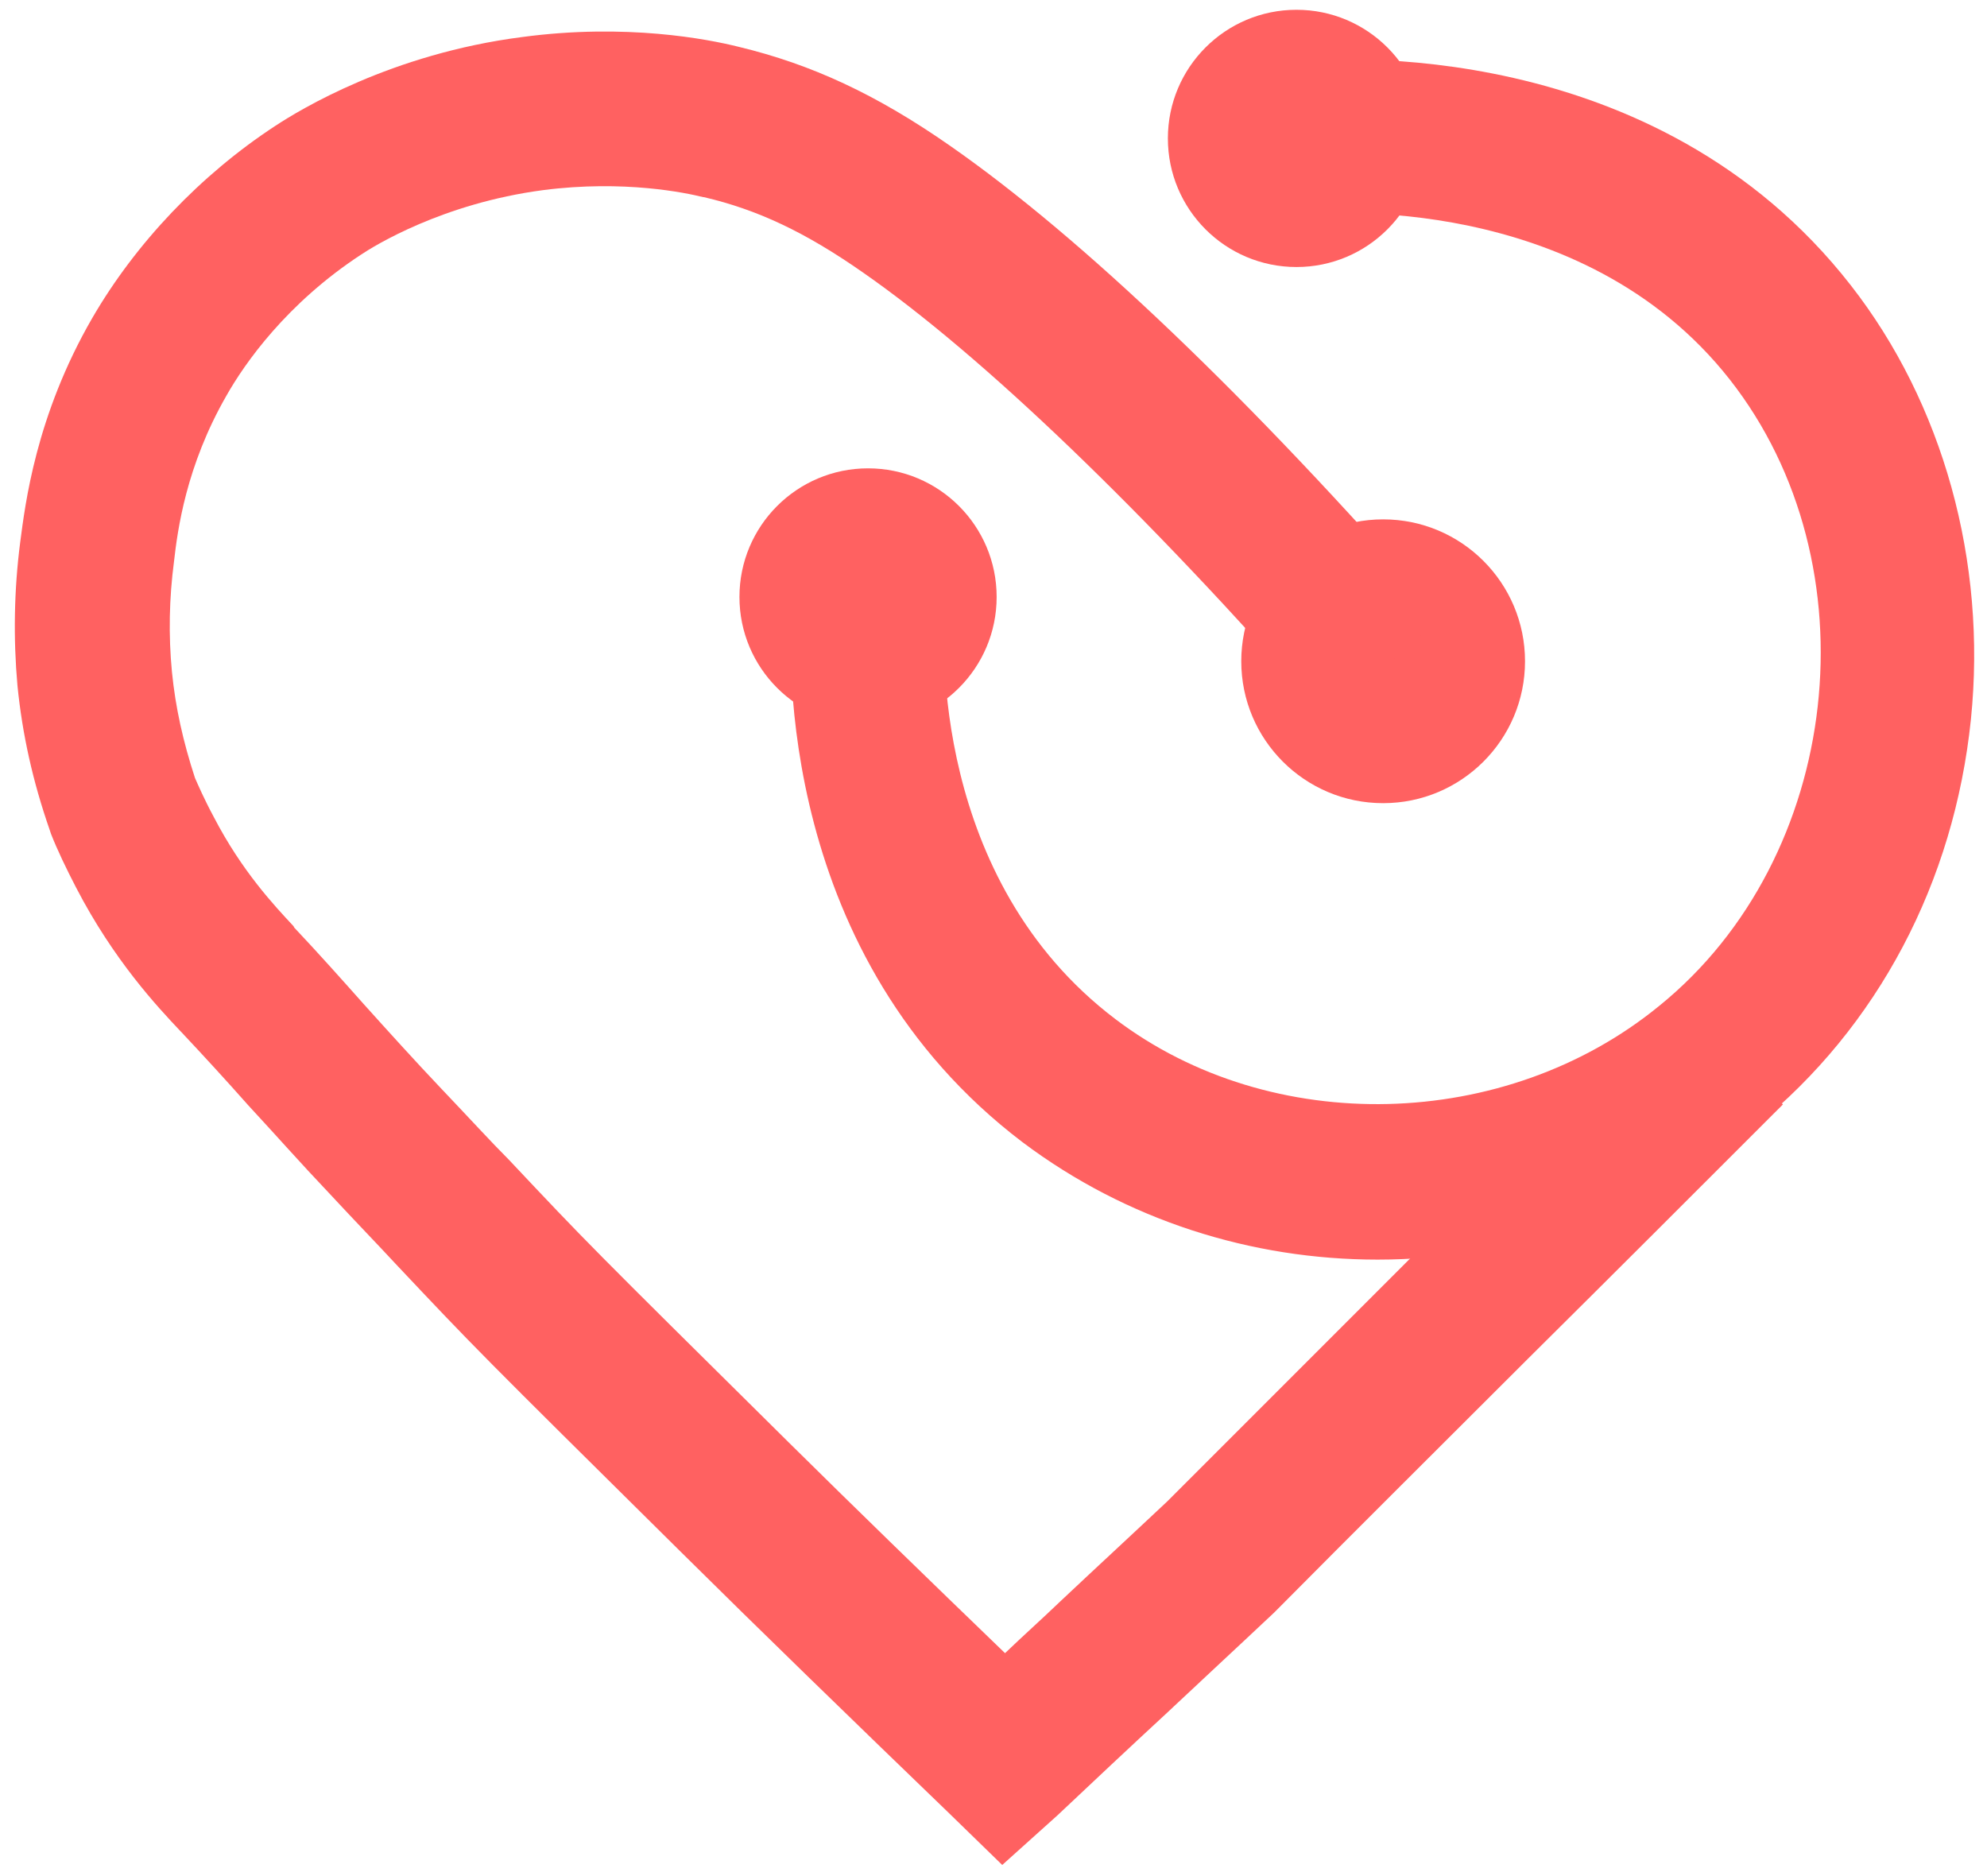
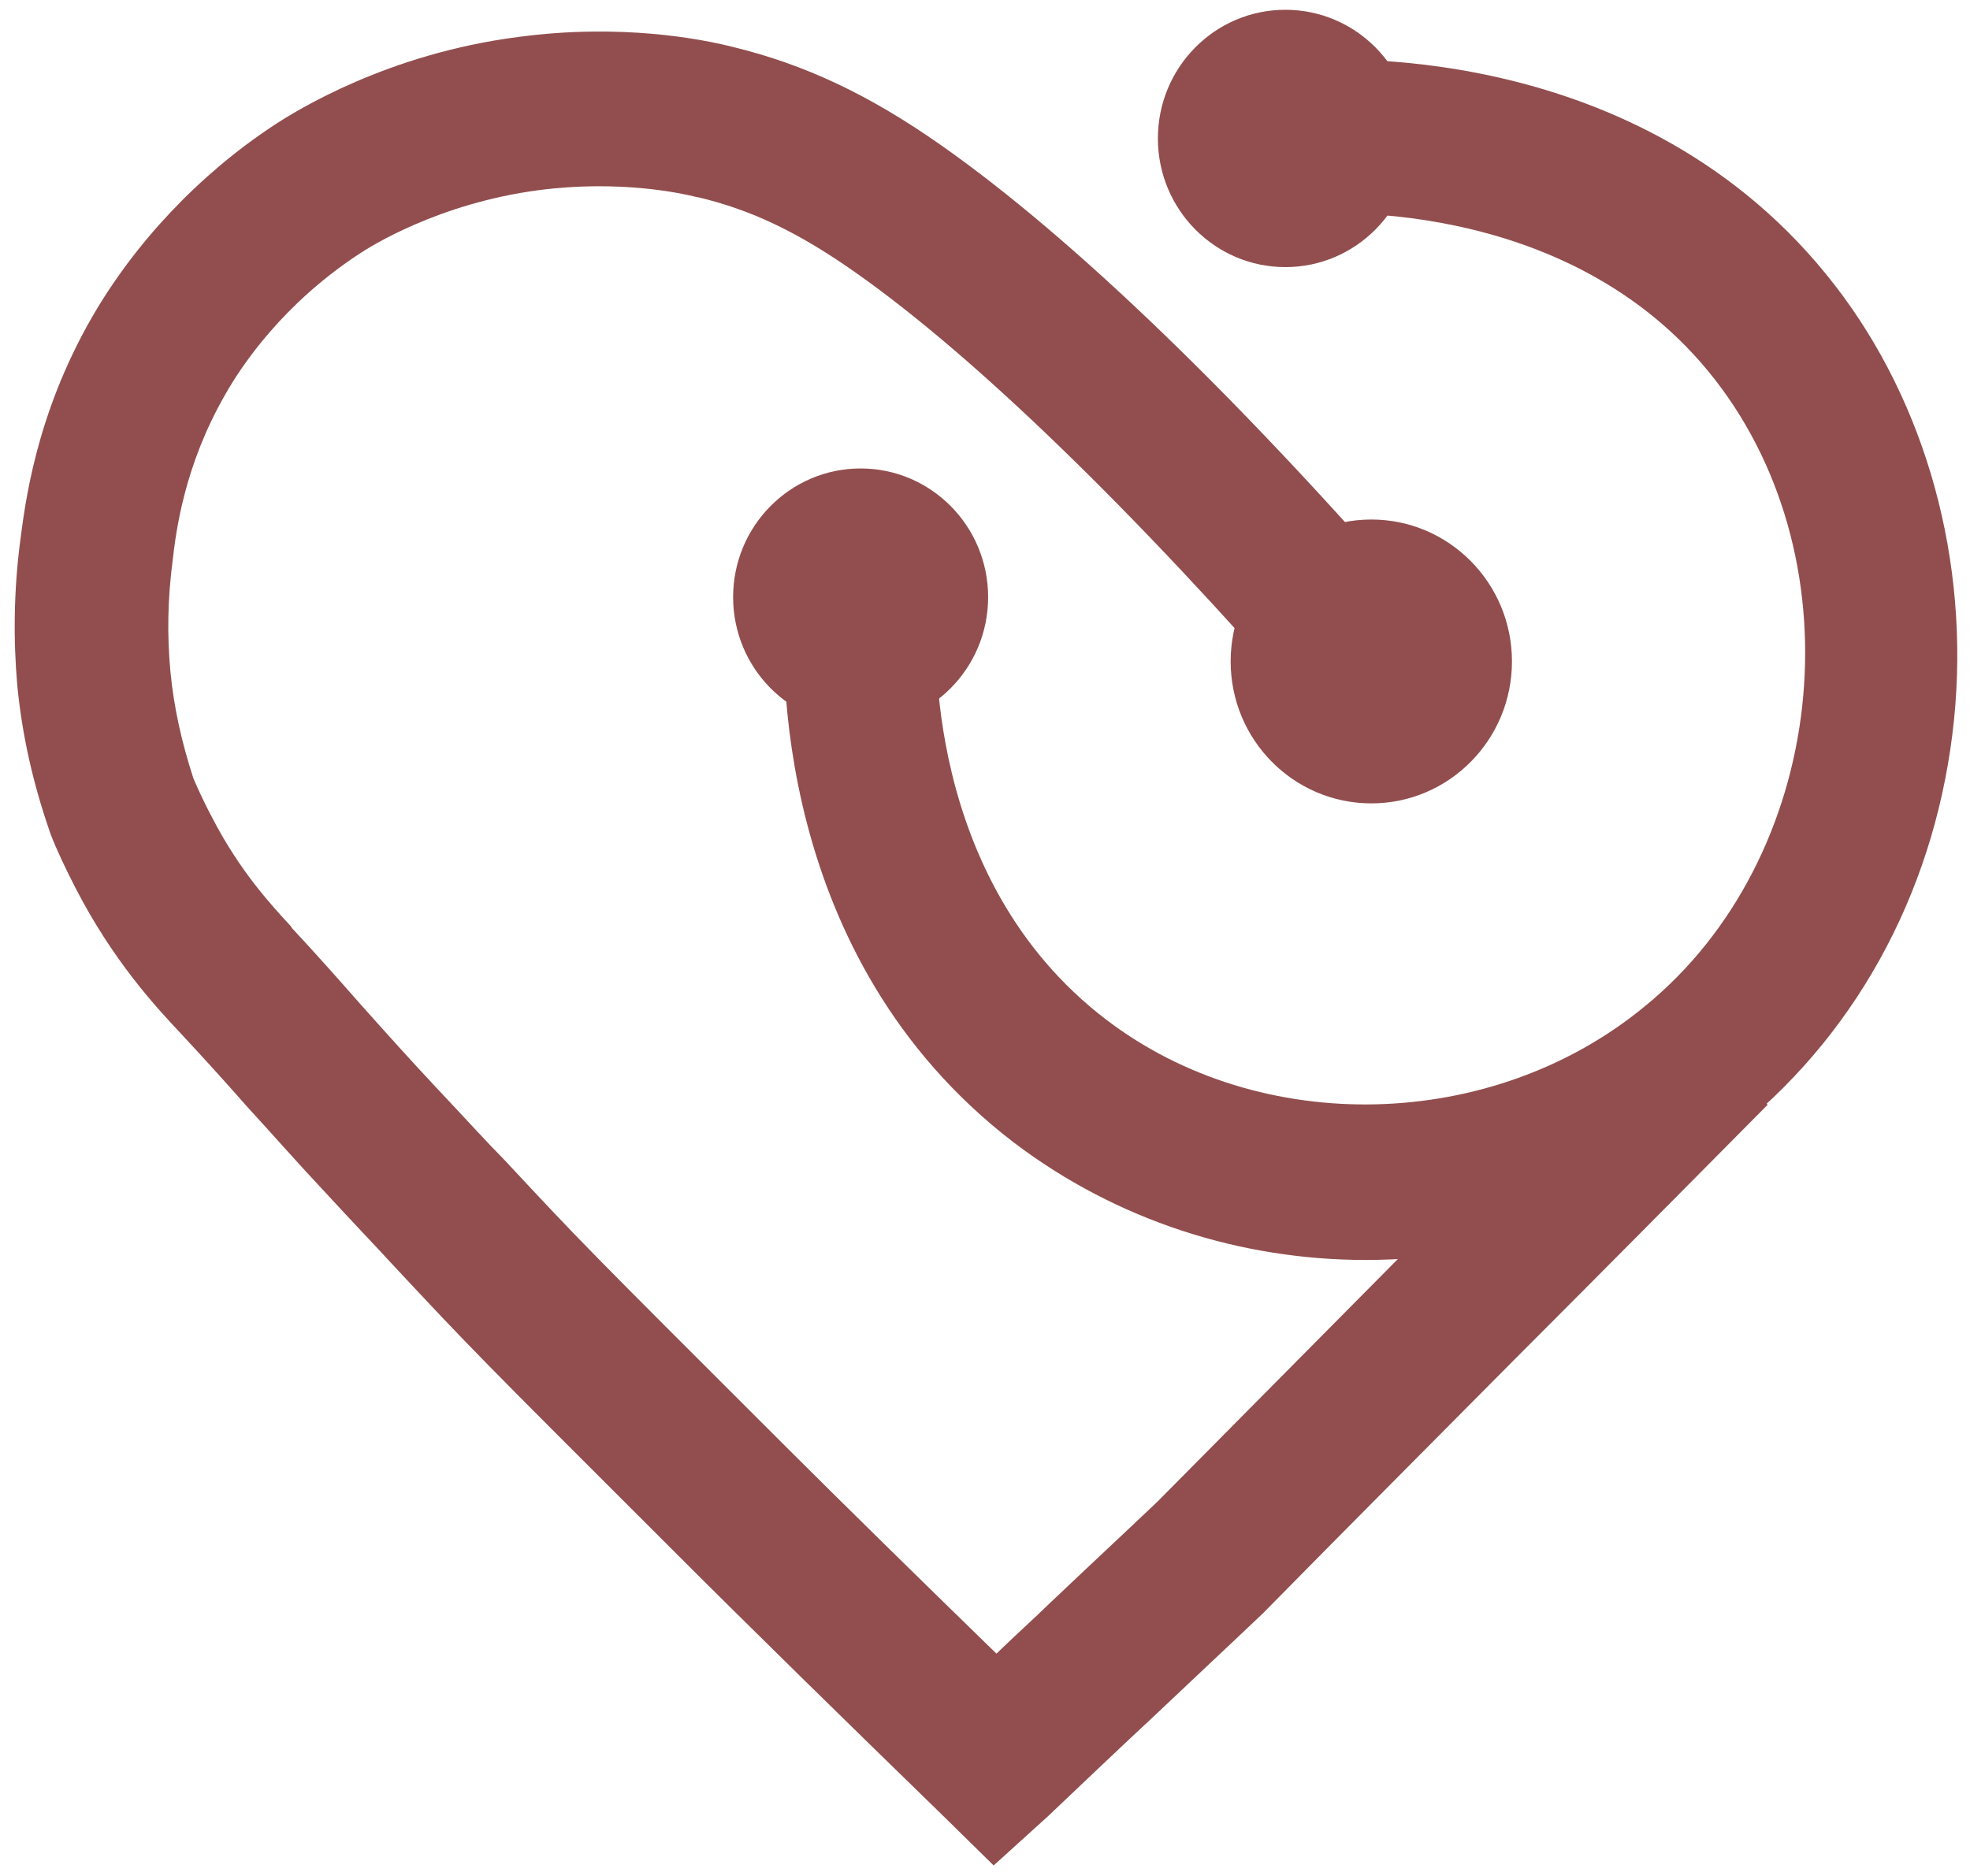
- <svg xmlns="http://www.w3.org/2000/svg" version="1.1" id="Слой_1" x="0px" y="0px" viewBox="0 0 284.3 268.3" style="enable-background:new 0 0 284.3 268.3;" xml:space="preserve">
-   <style type="text/css">
- 	.st0{fill:#FF6161;}
- </style>
-   <path class="st0" d="M197.1,180.2c-18,0-35.9-5.6-50.8-16.8c-34.9-26.5-33.6-69.1-33-77.4l21.9,1.6c-0.3,3.9-2,38.2,24.4,58.2  c22.3,16.9,55.8,16.1,77.8-1.9c26.2-21.2,30.9-63.1,10.1-89.6c-21.2-27-58.4-23.8-60-23.6l-2.1-21.9c5.2-0.5,51.4-3.9,79.4,32  c13.2,16.9,19.5,39.5,17.2,62.1c-2.4,23.3-13.3,44-30.8,58.2C235.8,173.8,216.4,180.2,197.1,180.2z" />
-   <circle class="st0" cx="124.2" cy="85.4" r="18.4" />
-   <circle class="st0" cx="197.9" cy="94.6" r="20.3" />
-   <circle class="st0" cx="185.5" cy="19.8" r="18.4" />
-   <path class="st0" d="M143.4,266.8l-7.5-7.3c-14-13.5-27.4-26.5-38.6-37.6c-28.8-28.5-29.2-28.9-40.7-41.1c-2.5-2.7-5.6-5.9-9.6-10.2  c-3.9-4.1-7.7-8.4-11.5-12.5c-3.1-3.5-6.4-7.1-9.6-10.5l-0.1-0.1c-3.3-3.5-9.5-10.1-14.9-20.5c-1.4-2.7-2.7-5.4-3.6-7.7l-0.2-0.6  c-2.4-6.9-3.9-13.6-4.6-20.6C1.9,91.4,2,84.4,2.9,77.5c0.7-5.3,2.2-18,10.3-32C19.4,34.8,28.7,25,39.4,18  c3.5-2.3,16.6-10.3,35.3-12.7c14.9-2,26.6,0.3,31,1.4c10.4,2.5,19.7,6.8,30.3,14.2c18.8,13.1,42.8,36,69.4,66.4l0.9,1l-16.5,14.5  l-0.9-1c-25.1-28.6-48.3-50.9-65.4-62.8c-8.3-5.8-15.1-9-22.8-10.8l-0.1,0c-2.4-0.6-11.3-2.5-22.9-1c-14.4,1.9-24.2,8-26,9.2  c-10.7,7-16.7,15.6-19.3,20.2c-5.8,10.1-7,19.3-7.5,23.7c-0.7,5.3-0.8,10.6-0.3,15.8c0.5,5.1,1.6,10,3.3,15.2c0.4,0.9,1.3,3,2.7,5.6  c4,7.7,8.6,12.6,11.4,15.6l0.1,0.2c3.4,3.6,6.7,7.3,9.9,10.9c3.6,4,7.4,8.2,11.1,12.1c4.1,4.3,7.1,7.6,9.7,10.2  c11.3,12,11.3,12,40.1,40.5c9.1,9,19.7,19.3,30.9,30.1c2.6-2.5,5.3-4.9,7.9-7.4c5.1-4.8,10.2-9.5,15.3-14.3c12-12,24-24,36-36  c12.2-12.1,24.3-24.3,36.5-36.4l15.6,15.6c-12.2,12.2-24.3,24.3-36.5,36.4c-12,12-24.1,24-36.1,36.1l-0.2,0.2  c-5.2,4.9-10.4,9.7-15.5,14.5c-5.2,4.8-10.3,9.6-15.5,14.5L143.4,266.8z" />
+ <svg xmlns="http://www.w3.org/2000/svg" width="63" height="60" viewBox="0 0 63 60" fill="none">
+   <path d="M43.677 40.298C39.688 40.298 35.721 39.046 32.42 36.541C24.686 30.615 24.974 21.088 25.107 19.232L29.96 19.59C29.893 20.462 29.517 28.133 35.367 32.605C40.309 36.385 47.732 36.206 52.607 32.18C58.413 27.439 59.455 18.069 54.845 12.143C50.147 6.105 41.904 6.821 41.549 6.865L41.084 1.968C42.236 1.856 52.474 1.096 58.679 9.124C61.604 12.903 63 17.957 62.49 23.012C61.959 28.222 59.543 32.851 55.665 36.027C52.253 38.867 47.954 40.298 43.677 40.298Z" fill="#924E4E" />
+   <path d="M27.522 23.213C29.774 23.213 31.6 21.371 31.6 19.098C31.6 16.826 29.774 14.983 27.522 14.983C25.27 14.983 23.445 16.826 23.445 19.098C23.445 21.371 25.27 23.213 27.522 23.213Z" fill="#924E4E" />
+   <path d="M43.854 25.695C46.338 25.695 48.352 23.663 48.352 21.155C48.352 18.648 46.338 16.616 43.854 16.616C41.37 16.616 39.356 18.648 39.356 21.155C39.356 23.663 41.37 25.695 43.854 25.695Z" fill="#924E4E" />
+   <path d="M41.106 8.543C43.358 8.543 45.184 6.7 45.184 4.428C45.184 2.155 43.358 0.313 41.106 0.313C38.854 0.313 37.029 2.155 37.029 4.428C37.029 6.7 38.854 8.543 41.106 8.543Z" fill="#924E4E" />
+   <path d="M31.777 59.664L30.115 58.032C27.013 55.013 24.043 52.106 21.561 49.623C15.179 43.25 15.091 43.161 12.542 40.432C11.988 39.828 11.301 39.113 10.415 38.151C9.551 37.234 8.709 36.273 7.867 35.356C7.18 34.573 6.448 33.768 5.739 33.008L5.717 32.985C4.986 32.203 3.612 30.727 2.415 28.401C2.105 27.797 1.817 27.193 1.618 26.679L1.573 26.545C1.042 25.002 0.709 23.503 0.554 21.938C0.421 20.44 0.443 18.874 0.643 17.331C0.798 16.146 1.13 13.306 2.925 10.175C4.299 7.782 6.36 5.591 8.731 4.025C9.507 3.511 12.409 1.722 16.553 1.185C19.855 0.738 22.448 1.252 23.423 1.498C25.727 2.057 27.788 3.019 30.137 4.674C34.303 7.603 39.621 12.725 45.516 19.523L45.715 19.747L42.059 22.989L41.86 22.765C36.298 16.37 31.157 11.383 27.367 8.722C25.528 7.425 24.021 6.709 22.315 6.306H22.293C21.761 6.172 19.789 5.747 17.218 6.083C14.027 6.508 11.855 7.872 11.457 8.14C9.085 9.706 7.756 11.629 7.18 12.658C5.894 14.916 5.629 16.974 5.518 17.957C5.363 19.143 5.34 20.328 5.451 21.491C5.562 22.631 5.806 23.727 6.183 24.89C6.271 25.091 6.471 25.561 6.781 26.142C7.667 27.864 8.687 28.96 9.307 29.631L9.329 29.676C10.083 30.481 10.814 31.308 11.523 32.113C12.321 33.008 13.163 33.947 13.983 34.819C14.891 35.781 15.556 36.519 16.132 37.1C18.636 39.784 18.636 39.784 25.018 46.157C27.035 48.17 29.384 50.473 31.866 52.889C32.442 52.33 33.04 51.793 33.616 51.234C34.746 50.16 35.877 49.109 37.007 48.036C39.666 45.352 42.325 42.669 44.984 39.985C47.688 37.279 50.369 34.551 53.072 31.845L56.529 35.334C53.826 38.062 51.145 40.768 48.441 43.474C45.782 46.157 43.101 48.841 40.441 51.547L40.397 51.592C39.245 52.687 38.093 53.761 36.962 54.834C35.81 55.907 34.68 56.981 33.528 58.077L31.777 59.664Z" fill="#924E4E" />
</svg>
